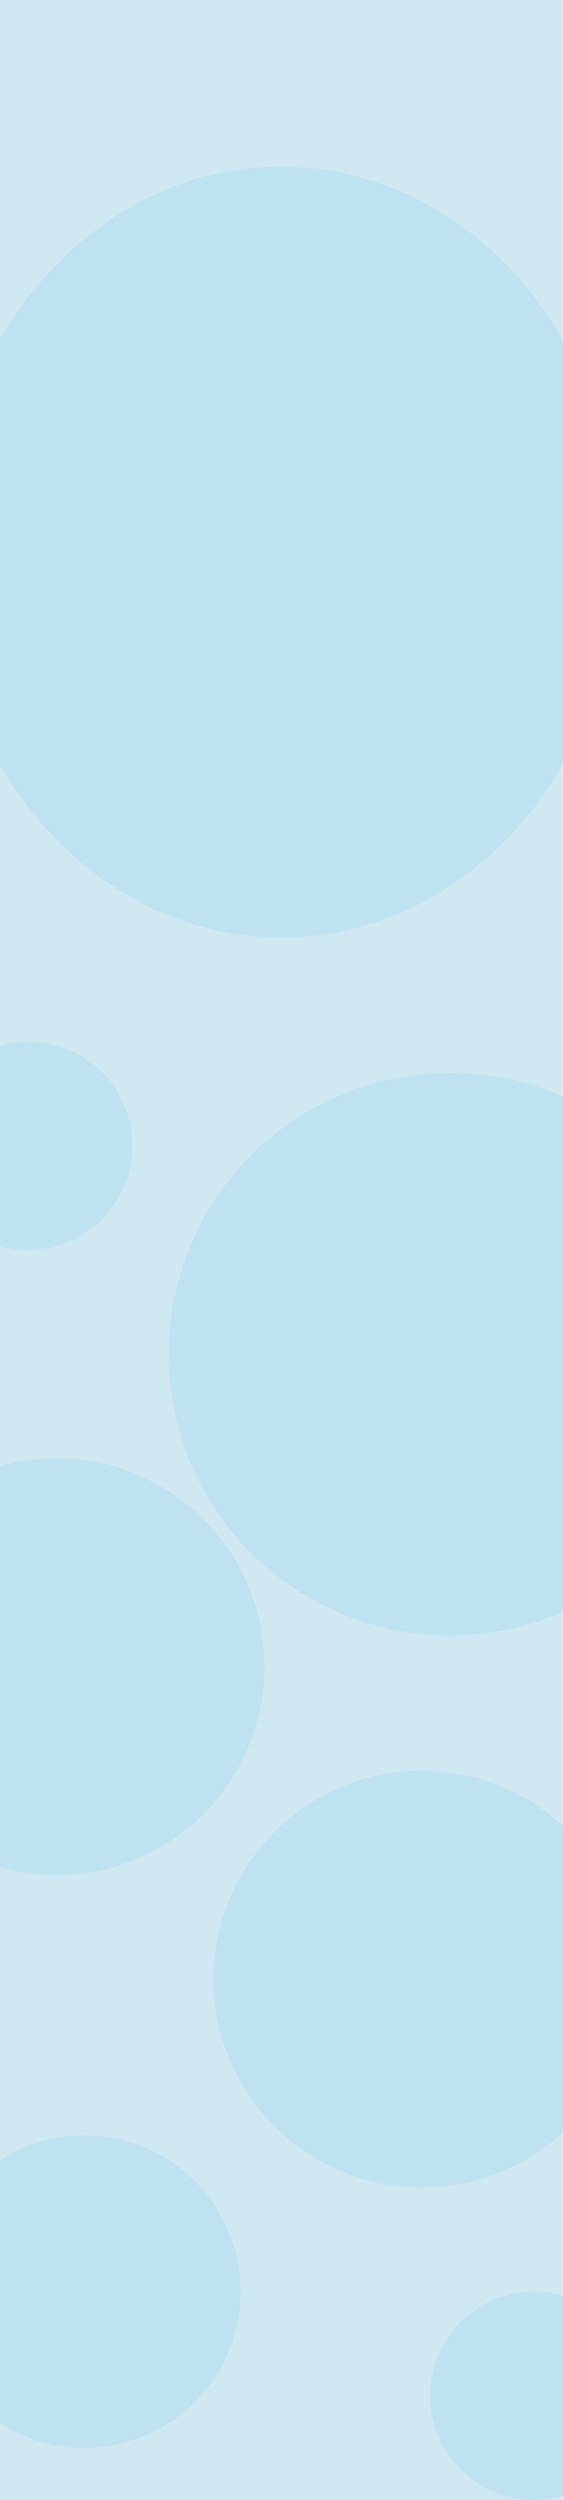
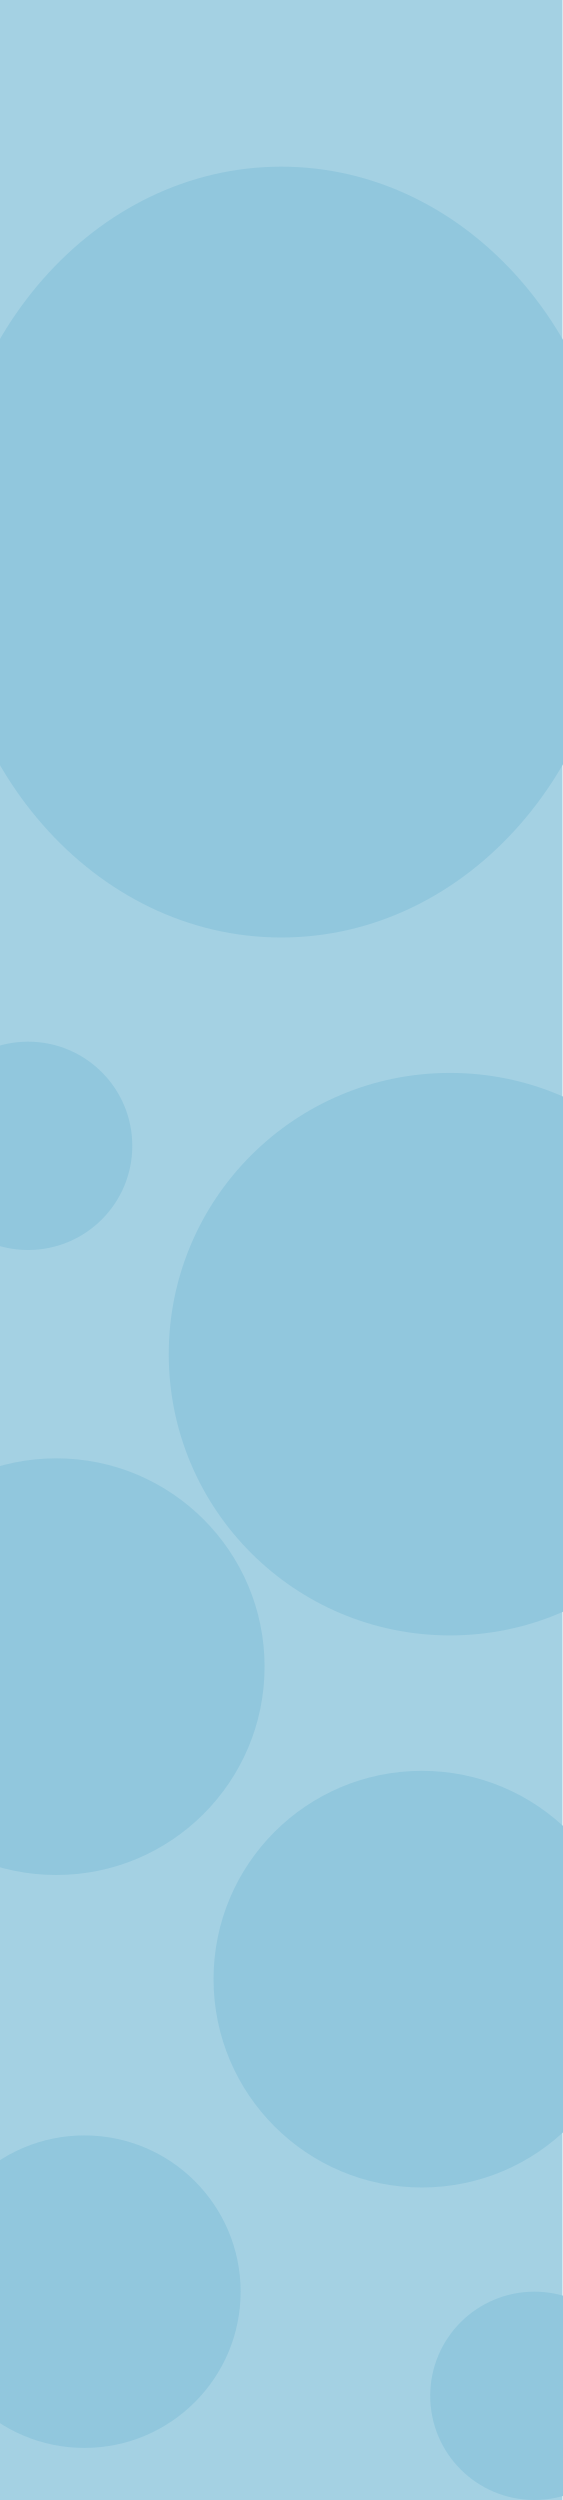
<svg xmlns="http://www.w3.org/2000/svg" version="1.1">
-   <rect width="100%" height="100%" fill="#D0E8F2" />
-   <ellipse cx="50%" cy="530" rx="60%" ry="370" style="fill:#BEE2F0" />
-   <ellipse cx="5%" cy="1100" rx="100" ry="100" style="fill:#BEE2F0" />
-   <ellipse cx="80%" cy="1300" rx="270" ry="270" style="fill:#BEE2F0" />
-   <ellipse cx="10%" cy="1600" rx="200" ry="200" style="fill:#BEE2F0" />
-   <ellipse cx="75%" cy="1900" rx="200" ry="200" style="fill:#BEE2F0" />
-   <ellipse cx="15%" cy="2200" rx="150" ry="150" style="fill:#BEE2F0" />
-   <ellipse cx="95%" cy="2300" rx="100" ry="100" style="fill:#BEE2F0" />
+   <rect width="100%" height="100%" fill="#a4d1e3" />
+   <ellipse cx="50%" cy="530" rx="60%" ry="370" style="fill:#91c7dd" />
+   <ellipse cx="5%" cy="1100" rx="100" ry="100" style="fill:#91c7dd" />
+   <ellipse cx="80%" cy="1300" rx="270" ry="270" style="fill:#91c7dd" />
+   <ellipse cx="10%" cy="1600" rx="200" ry="200" style="fill:#91c7dd" />
+   <ellipse cx="75%" cy="1900" rx="200" ry="200" style="fill:#91c7dd" />
+   <ellipse cx="15%" cy="2200" rx="150" ry="150" style="fill:#91c7dd" />
+   <ellipse cx="95%" cy="2300" rx="100" ry="100" style="fill:#91c7dd" />
</svg>
